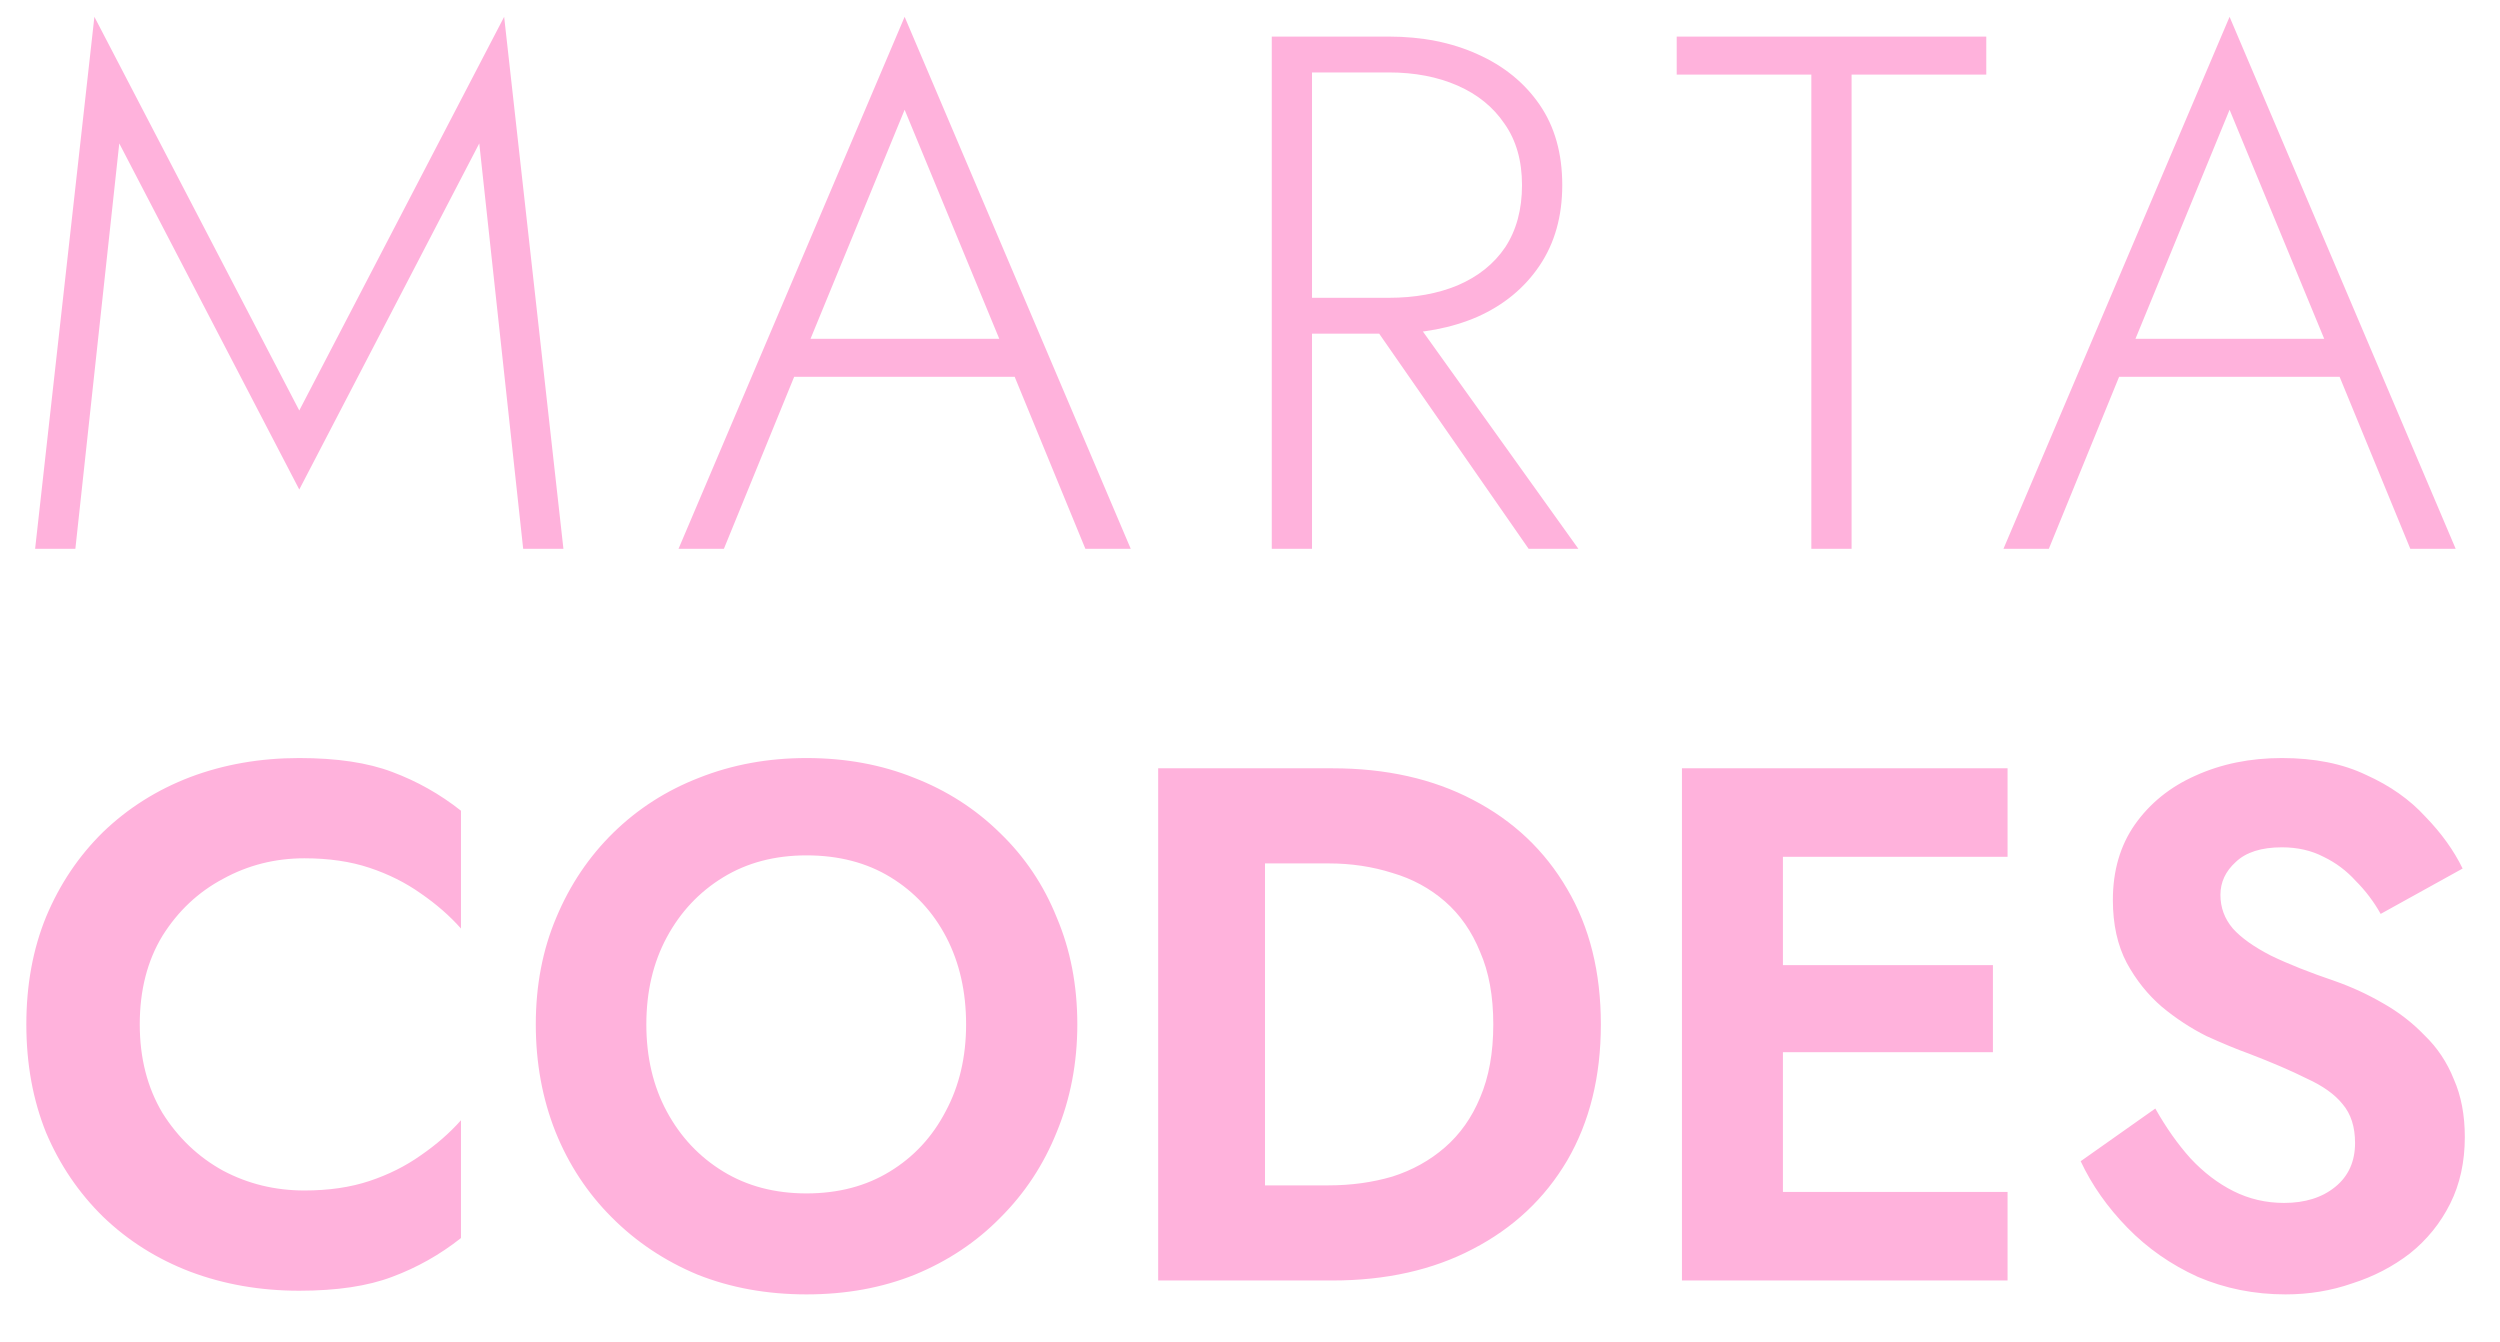
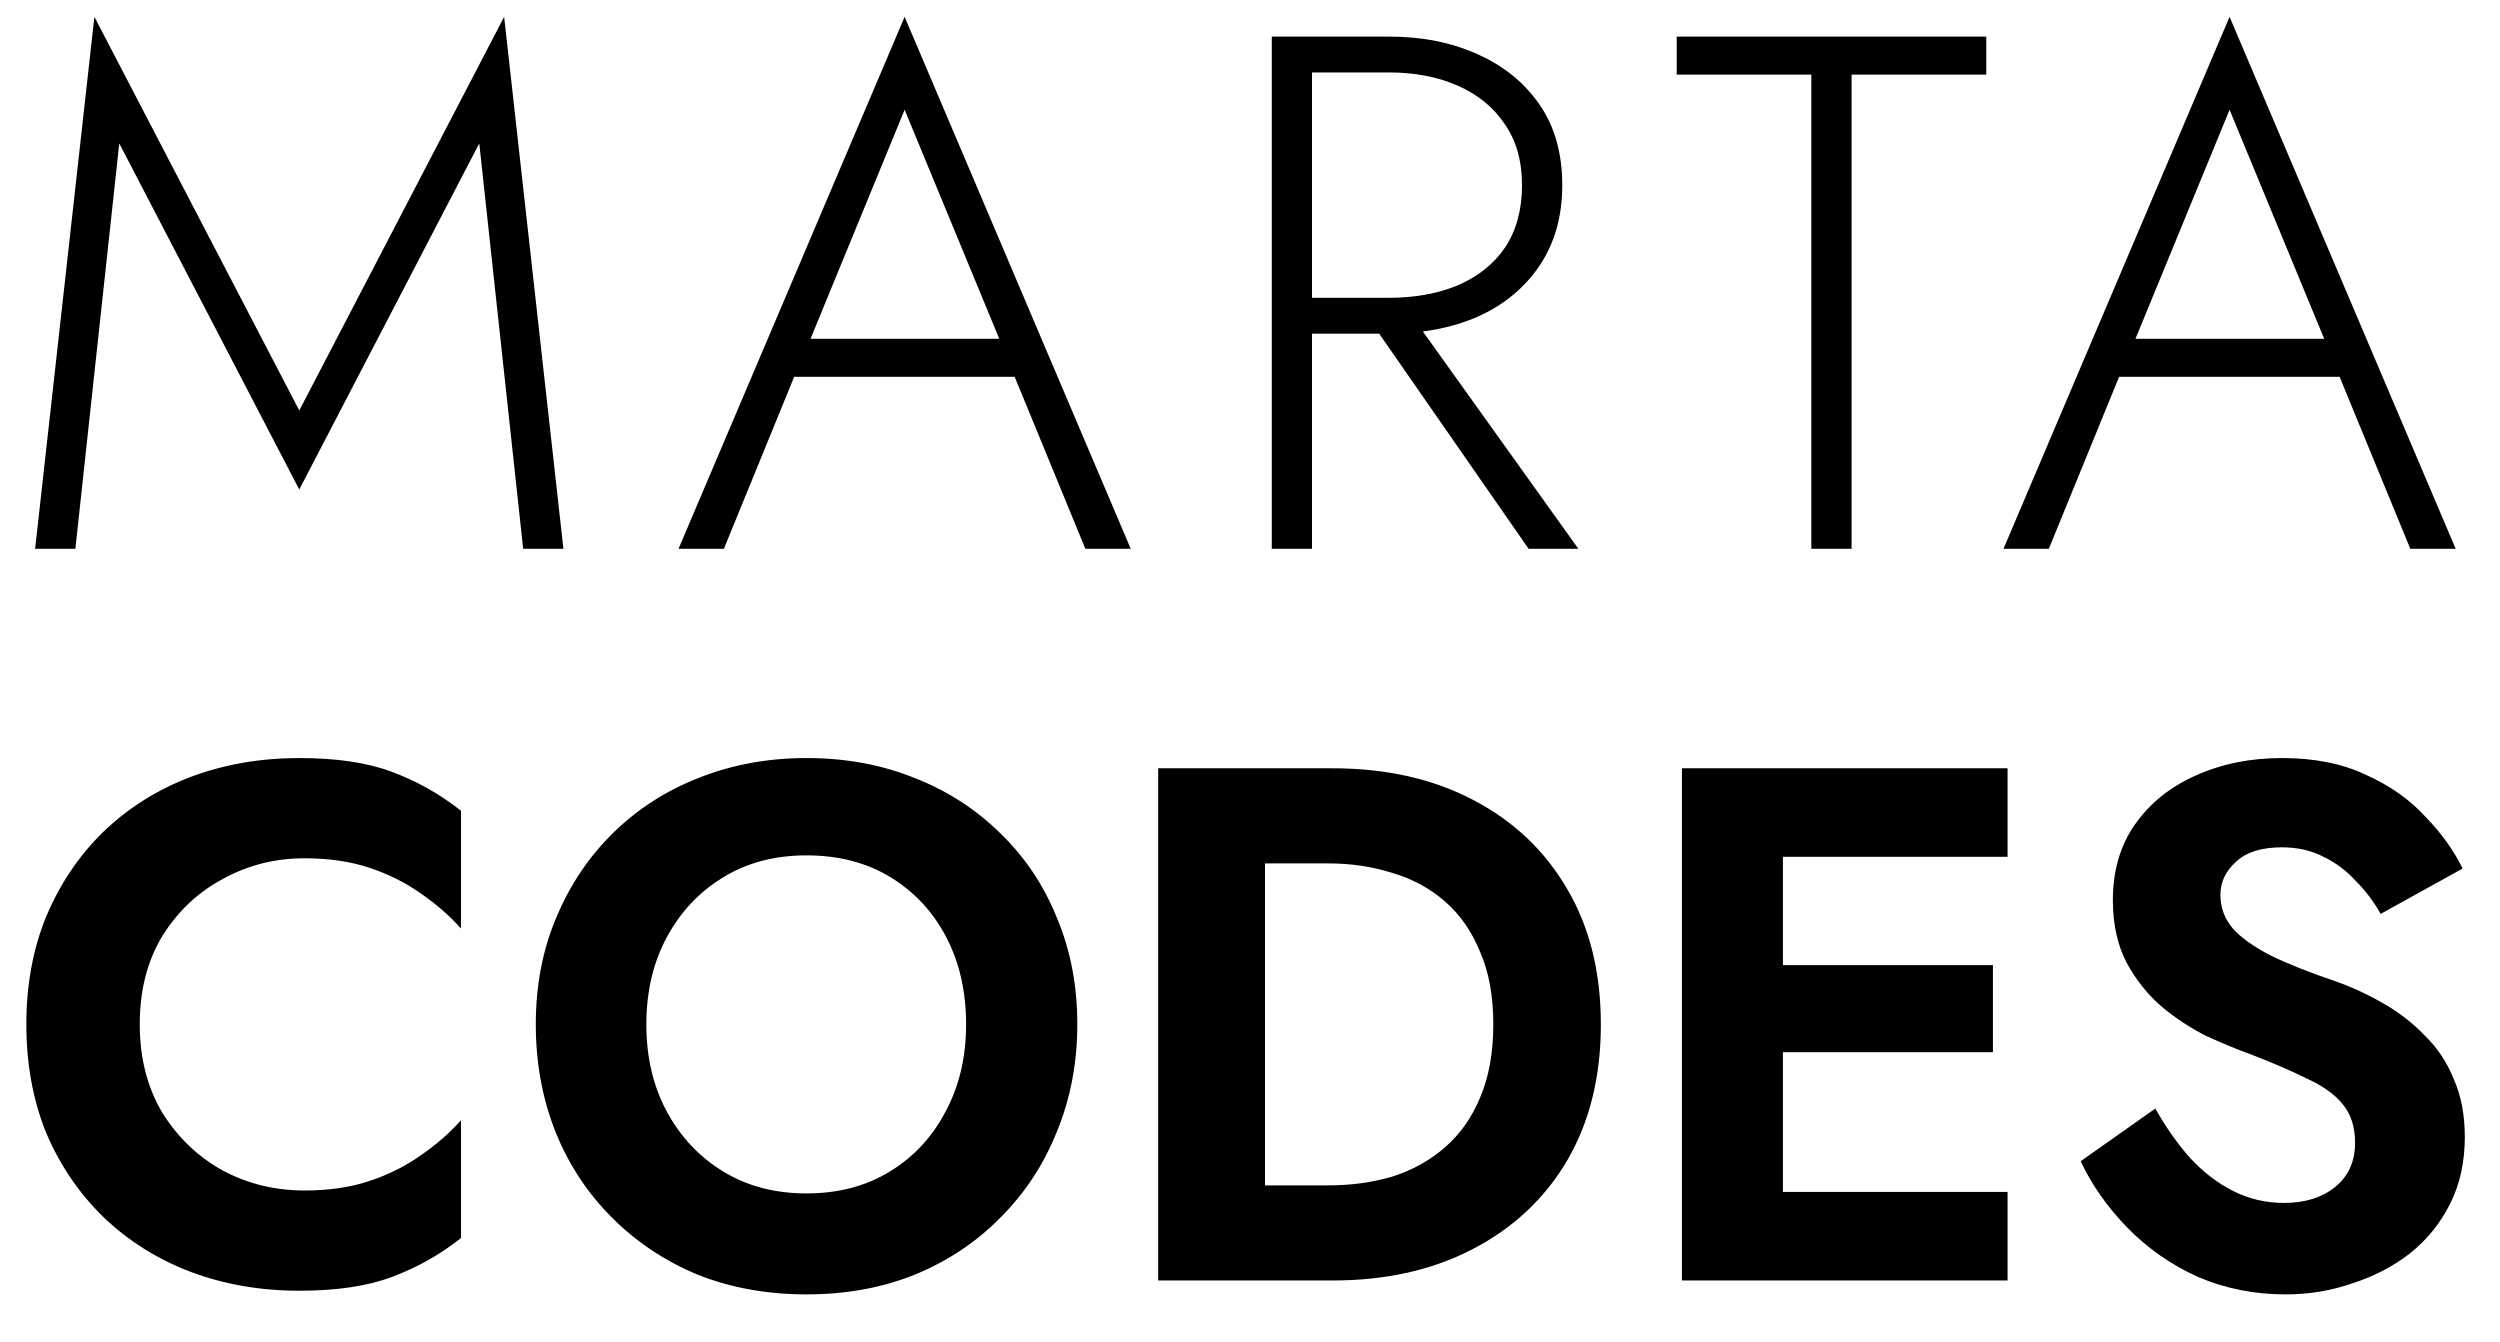
<svg xmlns="http://www.w3.org/2000/svg" width="41" height="22" viewBox="0 0 41 22" fill="none">
-   <path d="M1.956 2.352L1.236 9H0.576L1.548 0.276L4.908 6.732L8.268 0.276L9.24 9H8.58L7.86 2.352L4.908 8.028L1.956 2.352ZM12.7 6.18L12.916 5.556H16.792L17.008 6.18H12.7ZM14.836 1.8L13.204 5.772L13.132 5.916L11.872 9H11.128L14.836 0.276L18.544 9H17.8L16.552 5.964L16.492 5.808L14.836 1.8ZM22.285 4.992H23.017L25.885 9H25.069L22.285 4.992ZM20.857 0.6H21.517V9H20.857V0.6ZM21.205 1.188V0.6H22.777C23.321 0.6 23.805 0.696 24.229 0.888C24.661 1.08 25.001 1.356 25.249 1.716C25.497 2.076 25.621 2.516 25.621 3.036C25.621 3.548 25.497 3.988 25.249 4.356C25.001 4.724 24.661 5.004 24.229 5.196C23.805 5.38 23.321 5.472 22.777 5.472H21.205V4.884H22.777C23.201 4.884 23.577 4.816 23.905 4.68C24.241 4.536 24.501 4.328 24.685 4.056C24.869 3.776 24.961 3.436 24.961 3.036C24.961 2.636 24.865 2.3 24.673 2.028C24.489 1.756 24.233 1.548 23.905 1.404C23.577 1.26 23.201 1.188 22.777 1.188H21.205ZM27.498 1.224V0.6H32.575V1.224H30.366V9H29.706V1.224H27.498ZM34.429 6.18L34.645 5.556H38.521L38.737 6.18H34.429ZM36.565 1.8L34.933 5.772L34.861 5.916L33.601 9H32.857L36.565 0.276L40.273 9H39.529L38.281 5.964L38.221 5.808L36.565 1.8ZM2.292 16.8C2.292 17.352 2.416 17.836 2.664 18.252C2.92 18.66 3.252 18.976 3.66 19.2C4.068 19.416 4.512 19.524 4.992 19.524C5.392 19.524 5.748 19.472 6.06 19.368C6.372 19.264 6.652 19.124 6.9 18.948C7.156 18.772 7.376 18.58 7.56 18.372V20.304C7.216 20.576 6.84 20.788 6.432 20.94C6.032 21.092 5.524 21.168 4.908 21.168C4.268 21.168 3.672 21.064 3.12 20.856C2.576 20.648 2.1 20.348 1.692 19.956C1.292 19.564 0.98 19.104 0.756 18.576C0.54 18.04 0.432 17.448 0.432 16.8C0.432 16.152 0.54 15.564 0.756 15.036C0.98 14.5 1.292 14.036 1.692 13.644C2.1 13.252 2.576 12.952 3.12 12.744C3.672 12.536 4.268 12.432 4.908 12.432C5.524 12.432 6.032 12.508 6.432 12.66C6.84 12.812 7.216 13.024 7.56 13.296V15.228C7.376 15.02 7.156 14.828 6.9 14.652C6.652 14.476 6.372 14.336 6.06 14.232C5.748 14.128 5.392 14.076 4.992 14.076C4.512 14.076 4.068 14.188 3.66 14.412C3.252 14.628 2.92 14.94 2.664 15.348C2.416 15.756 2.292 16.24 2.292 16.8ZM10.6 16.8C10.6 17.336 10.711 17.812 10.935 18.228C11.159 18.644 11.467 18.972 11.86 19.212C12.252 19.452 12.707 19.572 13.227 19.572C13.748 19.572 14.204 19.452 14.595 19.212C14.988 18.972 15.291 18.644 15.508 18.228C15.732 17.812 15.844 17.336 15.844 16.8C15.844 16.264 15.736 15.788 15.52 15.372C15.303 14.956 14.999 14.628 14.607 14.388C14.216 14.148 13.755 14.028 13.227 14.028C12.707 14.028 12.252 14.148 11.86 14.388C11.467 14.628 11.159 14.956 10.935 15.372C10.711 15.788 10.6 16.264 10.6 16.8ZM8.787 16.8C8.787 16.16 8.899 15.576 9.123 15.048C9.347 14.512 9.659 14.048 10.059 13.656C10.46 13.264 10.928 12.964 11.463 12.756C12.008 12.54 12.595 12.432 13.227 12.432C13.867 12.432 14.456 12.54 14.992 12.756C15.527 12.964 15.995 13.264 16.395 13.656C16.803 14.048 17.116 14.512 17.331 15.048C17.555 15.576 17.668 16.16 17.668 16.8C17.668 17.432 17.555 18.02 17.331 18.564C17.116 19.1 16.808 19.568 16.407 19.968C16.015 20.368 15.547 20.68 15.004 20.904C14.467 21.12 13.876 21.228 13.227 21.228C12.579 21.228 11.983 21.12 11.44 20.904C10.903 20.68 10.435 20.368 10.036 19.968C9.635 19.568 9.327 19.1 9.111 18.564C8.895 18.02 8.787 17.432 8.787 16.8ZM18.994 12.6H20.746V21H18.994V12.6ZM21.85 21H20.098V19.44H21.79C22.158 19.44 22.506 19.392 22.834 19.296C23.162 19.192 23.45 19.032 23.698 18.816C23.946 18.6 24.138 18.328 24.274 18C24.418 17.664 24.49 17.264 24.49 16.8C24.49 16.336 24.418 15.94 24.274 15.612C24.138 15.276 23.946 15 23.698 14.784C23.45 14.568 23.162 14.412 22.834 14.316C22.506 14.212 22.158 14.16 21.79 14.16H20.098V12.6H21.85C22.73 12.6 23.498 12.772 24.154 13.116C24.818 13.46 25.334 13.948 25.702 14.58C26.07 15.204 26.254 15.944 26.254 16.8C26.254 17.656 26.07 18.4 25.702 19.032C25.334 19.656 24.818 20.14 24.154 20.484C23.498 20.828 22.73 21 21.85 21ZM28.688 21V19.548H32.924V21H28.688ZM28.688 14.052V12.6H32.924V14.052H28.688ZM28.688 17.256V15.828H32.684V17.256H28.688ZM27.584 12.6H29.24V21H27.584V12.6ZM35.347 18.18C35.523 18.492 35.715 18.764 35.923 18.996C36.139 19.228 36.375 19.408 36.631 19.536C36.887 19.664 37.163 19.728 37.459 19.728C37.803 19.728 38.083 19.64 38.299 19.464C38.515 19.288 38.623 19.048 38.623 18.744C38.623 18.48 38.555 18.268 38.419 18.108C38.291 17.948 38.095 17.808 37.831 17.688C37.575 17.56 37.259 17.424 36.883 17.28C36.683 17.208 36.451 17.112 36.187 16.992C35.931 16.864 35.687 16.704 35.455 16.512C35.223 16.312 35.031 16.072 34.879 15.792C34.727 15.504 34.651 15.16 34.651 14.76C34.651 14.28 34.771 13.868 35.011 13.524C35.259 13.172 35.591 12.904 36.007 12.72C36.431 12.528 36.903 12.432 37.423 12.432C37.959 12.432 38.419 12.524 38.803 12.708C39.195 12.884 39.519 13.112 39.775 13.392C40.039 13.664 40.243 13.948 40.387 14.244L39.043 14.988C38.931 14.788 38.795 14.608 38.635 14.448C38.483 14.28 38.307 14.148 38.107 14.052C37.907 13.948 37.679 13.896 37.423 13.896C37.087 13.896 36.835 13.976 36.667 14.136C36.499 14.288 36.415 14.468 36.415 14.676C36.415 14.884 36.483 15.068 36.619 15.228C36.755 15.38 36.963 15.528 37.243 15.672C37.523 15.808 37.875 15.948 38.299 16.092C38.571 16.188 38.831 16.308 39.079 16.452C39.335 16.596 39.563 16.772 39.763 16.98C39.971 17.18 40.131 17.42 40.243 17.7C40.363 17.972 40.423 18.288 40.423 18.648C40.423 19.056 40.343 19.42 40.183 19.74C40.023 20.06 39.803 20.332 39.523 20.556C39.243 20.772 38.927 20.936 38.575 21.048C38.231 21.168 37.867 21.228 37.483 21.228C36.971 21.228 36.491 21.132 36.043 20.94C35.603 20.74 35.219 20.472 34.891 20.136C34.563 19.8 34.307 19.436 34.123 19.044L35.347 18.18Z" fill="#FFB2DC" />
+   <path d="M1.956 2.352L1.236 9H0.576L1.548 0.276L4.908 6.732L8.268 0.276L9.24 9H8.58L7.86 2.352L4.908 8.028L1.956 2.352ZM12.7 6.18L12.916 5.556H16.792L17.008 6.18H12.7ZM14.836 1.8L13.204 5.772L13.132 5.916L11.872 9H11.128L14.836 0.276L18.544 9H17.8L16.552 5.964L16.492 5.808L14.836 1.8ZM22.285 4.992H23.017L25.885 9H25.069L22.285 4.992ZM20.857 0.6H21.517V9H20.857V0.6ZM21.205 1.188V0.6H22.777C23.321 0.6 23.805 0.696 24.229 0.888C24.661 1.08 25.001 1.356 25.249 1.716C25.497 2.076 25.621 2.516 25.621 3.036C25.621 3.548 25.497 3.988 25.249 4.356C25.001 4.724 24.661 5.004 24.229 5.196C23.805 5.38 23.321 5.472 22.777 5.472H21.205V4.884H22.777C23.201 4.884 23.577 4.816 23.905 4.68C24.241 4.536 24.501 4.328 24.685 4.056C24.869 3.776 24.961 3.436 24.961 3.036C24.961 2.636 24.865 2.3 24.673 2.028C24.489 1.756 24.233 1.548 23.905 1.404C23.577 1.26 23.201 1.188 22.777 1.188H21.205ZM27.498 1.224V0.6H32.575V1.224H30.366V9H29.706V1.224H27.498ZM34.429 6.18L34.645 5.556H38.521L38.737 6.18H34.429ZM36.565 1.8L34.933 5.772L34.861 5.916L33.601 9H32.857L36.565 0.276L40.273 9H39.529L38.281 5.964L38.221 5.808L36.565 1.8ZM2.292 16.8C2.292 17.352 2.416 17.836 2.664 18.252C2.92 18.66 3.252 18.976 3.66 19.2C4.068 19.416 4.512 19.524 4.992 19.524C5.392 19.524 5.748 19.472 6.06 19.368C6.372 19.264 6.652 19.124 6.9 18.948C7.156 18.772 7.376 18.58 7.56 18.372V20.304C7.216 20.576 6.84 20.788 6.432 20.94C6.032 21.092 5.524 21.168 4.908 21.168C4.268 21.168 3.672 21.064 3.12 20.856C2.576 20.648 2.1 20.348 1.692 19.956C1.292 19.564 0.98 19.104 0.756 18.576C0.54 18.04 0.432 17.448 0.432 16.8C0.432 16.152 0.54 15.564 0.756 15.036C0.98 14.5 1.292 14.036 1.692 13.644C2.1 13.252 2.576 12.952 3.12 12.744C3.672 12.536 4.268 12.432 4.908 12.432C5.524 12.432 6.032 12.508 6.432 12.66C6.84 12.812 7.216 13.024 7.56 13.296V15.228C7.376 15.02 7.156 14.828 6.9 14.652C6.652 14.476 6.372 14.336 6.06 14.232C5.748 14.128 5.392 14.076 4.992 14.076C4.512 14.076 4.068 14.188 3.66 14.412C3.252 14.628 2.92 14.94 2.664 15.348C2.416 15.756 2.292 16.24 2.292 16.8ZM10.6 16.8C10.6 17.336 10.711 17.812 10.935 18.228C11.159 18.644 11.467 18.972 11.86 19.212C12.252 19.452 12.707 19.572 13.227 19.572C13.748 19.572 14.204 19.452 14.595 19.212C14.988 18.972 15.291 18.644 15.508 18.228C15.732 17.812 15.844 17.336 15.844 16.8C15.844 16.264 15.736 15.788 15.52 15.372C15.303 14.956 14.999 14.628 14.607 14.388C14.216 14.148 13.755 14.028 13.227 14.028C12.707 14.028 12.252 14.148 11.86 14.388C11.467 14.628 11.159 14.956 10.935 15.372C10.711 15.788 10.6 16.264 10.6 16.8ZM8.787 16.8C8.787 16.16 8.899 15.576 9.123 15.048C9.347 14.512 9.659 14.048 10.059 13.656C10.46 13.264 10.928 12.964 11.463 12.756C12.008 12.54 12.595 12.432 13.227 12.432C13.867 12.432 14.456 12.54 14.992 12.756C15.527 12.964 15.995 13.264 16.395 13.656C16.803 14.048 17.116 14.512 17.331 15.048C17.555 15.576 17.668 16.16 17.668 16.8C17.668 17.432 17.555 18.02 17.331 18.564C17.116 19.1 16.808 19.568 16.407 19.968C16.015 20.368 15.547 20.68 15.004 20.904C14.467 21.12 13.876 21.228 13.227 21.228C12.579 21.228 11.983 21.12 11.44 20.904C10.903 20.68 10.435 20.368 10.036 19.968C9.635 19.568 9.327 19.1 9.111 18.564C8.895 18.02 8.787 17.432 8.787 16.8ZM18.994 12.6H20.746V21H18.994V12.6ZM21.85 21H20.098V19.44H21.79C22.158 19.44 22.506 19.392 22.834 19.296C23.162 19.192 23.45 19.032 23.698 18.816C23.946 18.6 24.138 18.328 24.274 18C24.418 17.664 24.49 17.264 24.49 16.8C24.49 16.336 24.418 15.94 24.274 15.612C24.138 15.276 23.946 15 23.698 14.784C23.45 14.568 23.162 14.412 22.834 14.316C22.506 14.212 22.158 14.16 21.79 14.16H20.098V12.6H21.85C22.73 12.6 23.498 12.772 24.154 13.116C24.818 13.46 25.334 13.948 25.702 14.58C26.07 15.204 26.254 15.944 26.254 16.8C26.254 17.656 26.07 18.4 25.702 19.032C25.334 19.656 24.818 20.14 24.154 20.484C23.498 20.828 22.73 21 21.85 21ZM28.688 21V19.548H32.924V21H28.688ZM28.688 14.052V12.6H32.924V14.052H28.688ZM28.688 17.256V15.828H32.684V17.256H28.688ZM27.584 12.6H29.24V21H27.584V12.6ZM35.347 18.18C35.523 18.492 35.715 18.764 35.923 18.996C36.139 19.228 36.375 19.408 36.631 19.536C36.887 19.664 37.163 19.728 37.459 19.728C37.803 19.728 38.083 19.64 38.299 19.464C38.515 19.288 38.623 19.048 38.623 18.744C38.623 18.48 38.555 18.268 38.419 18.108C38.291 17.948 38.095 17.808 37.831 17.688C37.575 17.56 37.259 17.424 36.883 17.28C36.683 17.208 36.451 17.112 36.187 16.992C35.931 16.864 35.687 16.704 35.455 16.512C35.223 16.312 35.031 16.072 34.879 15.792C34.727 15.504 34.651 15.16 34.651 14.76C34.651 14.28 34.771 13.868 35.011 13.524C35.259 13.172 35.591 12.904 36.007 12.72C36.431 12.528 36.903 12.432 37.423 12.432C37.959 12.432 38.419 12.524 38.803 12.708C39.195 12.884 39.519 13.112 39.775 13.392C40.039 13.664 40.243 13.948 40.387 14.244L39.043 14.988C38.931 14.788 38.795 14.608 38.635 14.448C38.483 14.28 38.307 14.148 38.107 14.052C37.907 13.948 37.679 13.896 37.423 13.896C37.087 13.896 36.835 13.976 36.667 14.136C36.499 14.288 36.415 14.468 36.415 14.676C36.415 14.884 36.483 15.068 36.619 15.228C36.755 15.38 36.963 15.528 37.243 15.672C37.523 15.808 37.875 15.948 38.299 16.092C38.571 16.188 38.831 16.308 39.079 16.452C39.335 16.596 39.563 16.772 39.763 16.98C39.971 17.18 40.131 17.42 40.243 17.7C40.363 17.972 40.423 18.288 40.423 18.648C40.423 19.056 40.343 19.42 40.183 19.74C40.023 20.06 39.803 20.332 39.523 20.556C39.243 20.772 38.927 20.936 38.575 21.048C38.231 21.168 37.867 21.228 37.483 21.228C36.971 21.228 36.491 21.132 36.043 20.94C35.603 20.74 35.219 20.472 34.891 20.136C34.563 19.8 34.307 19.436 34.123 19.044L35.347 18.18Z" fill="black" />
</svg>
